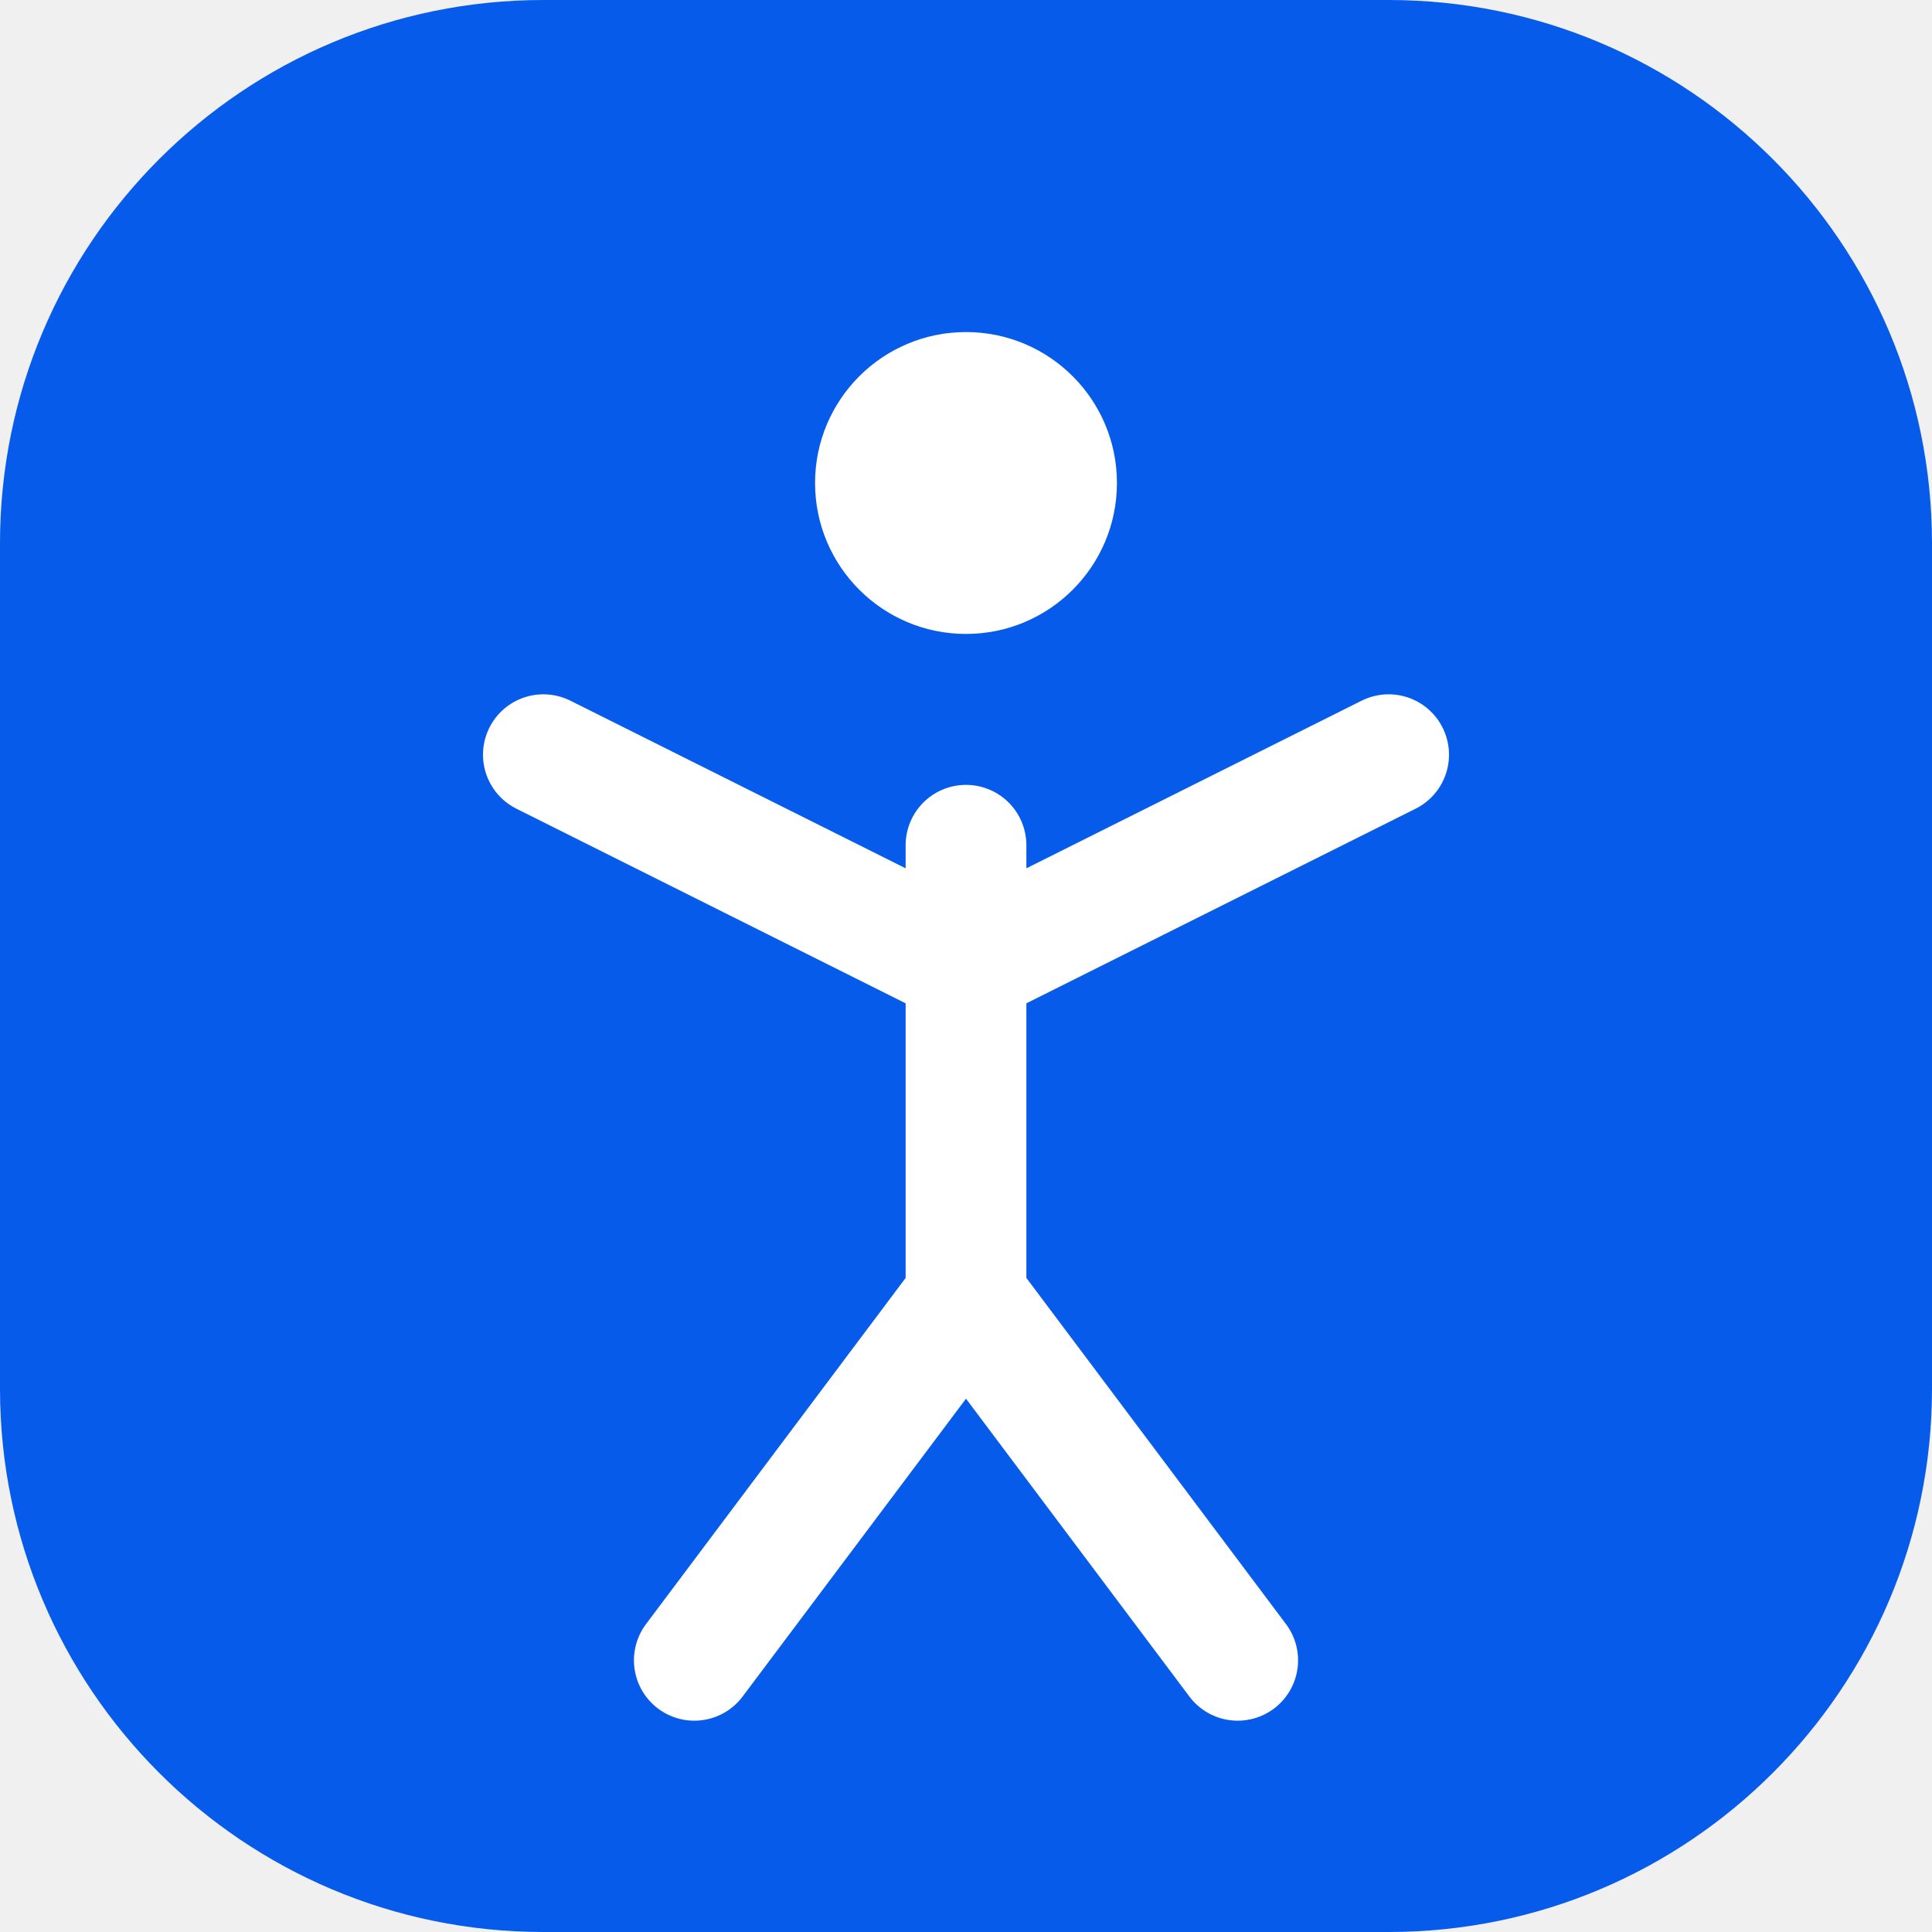
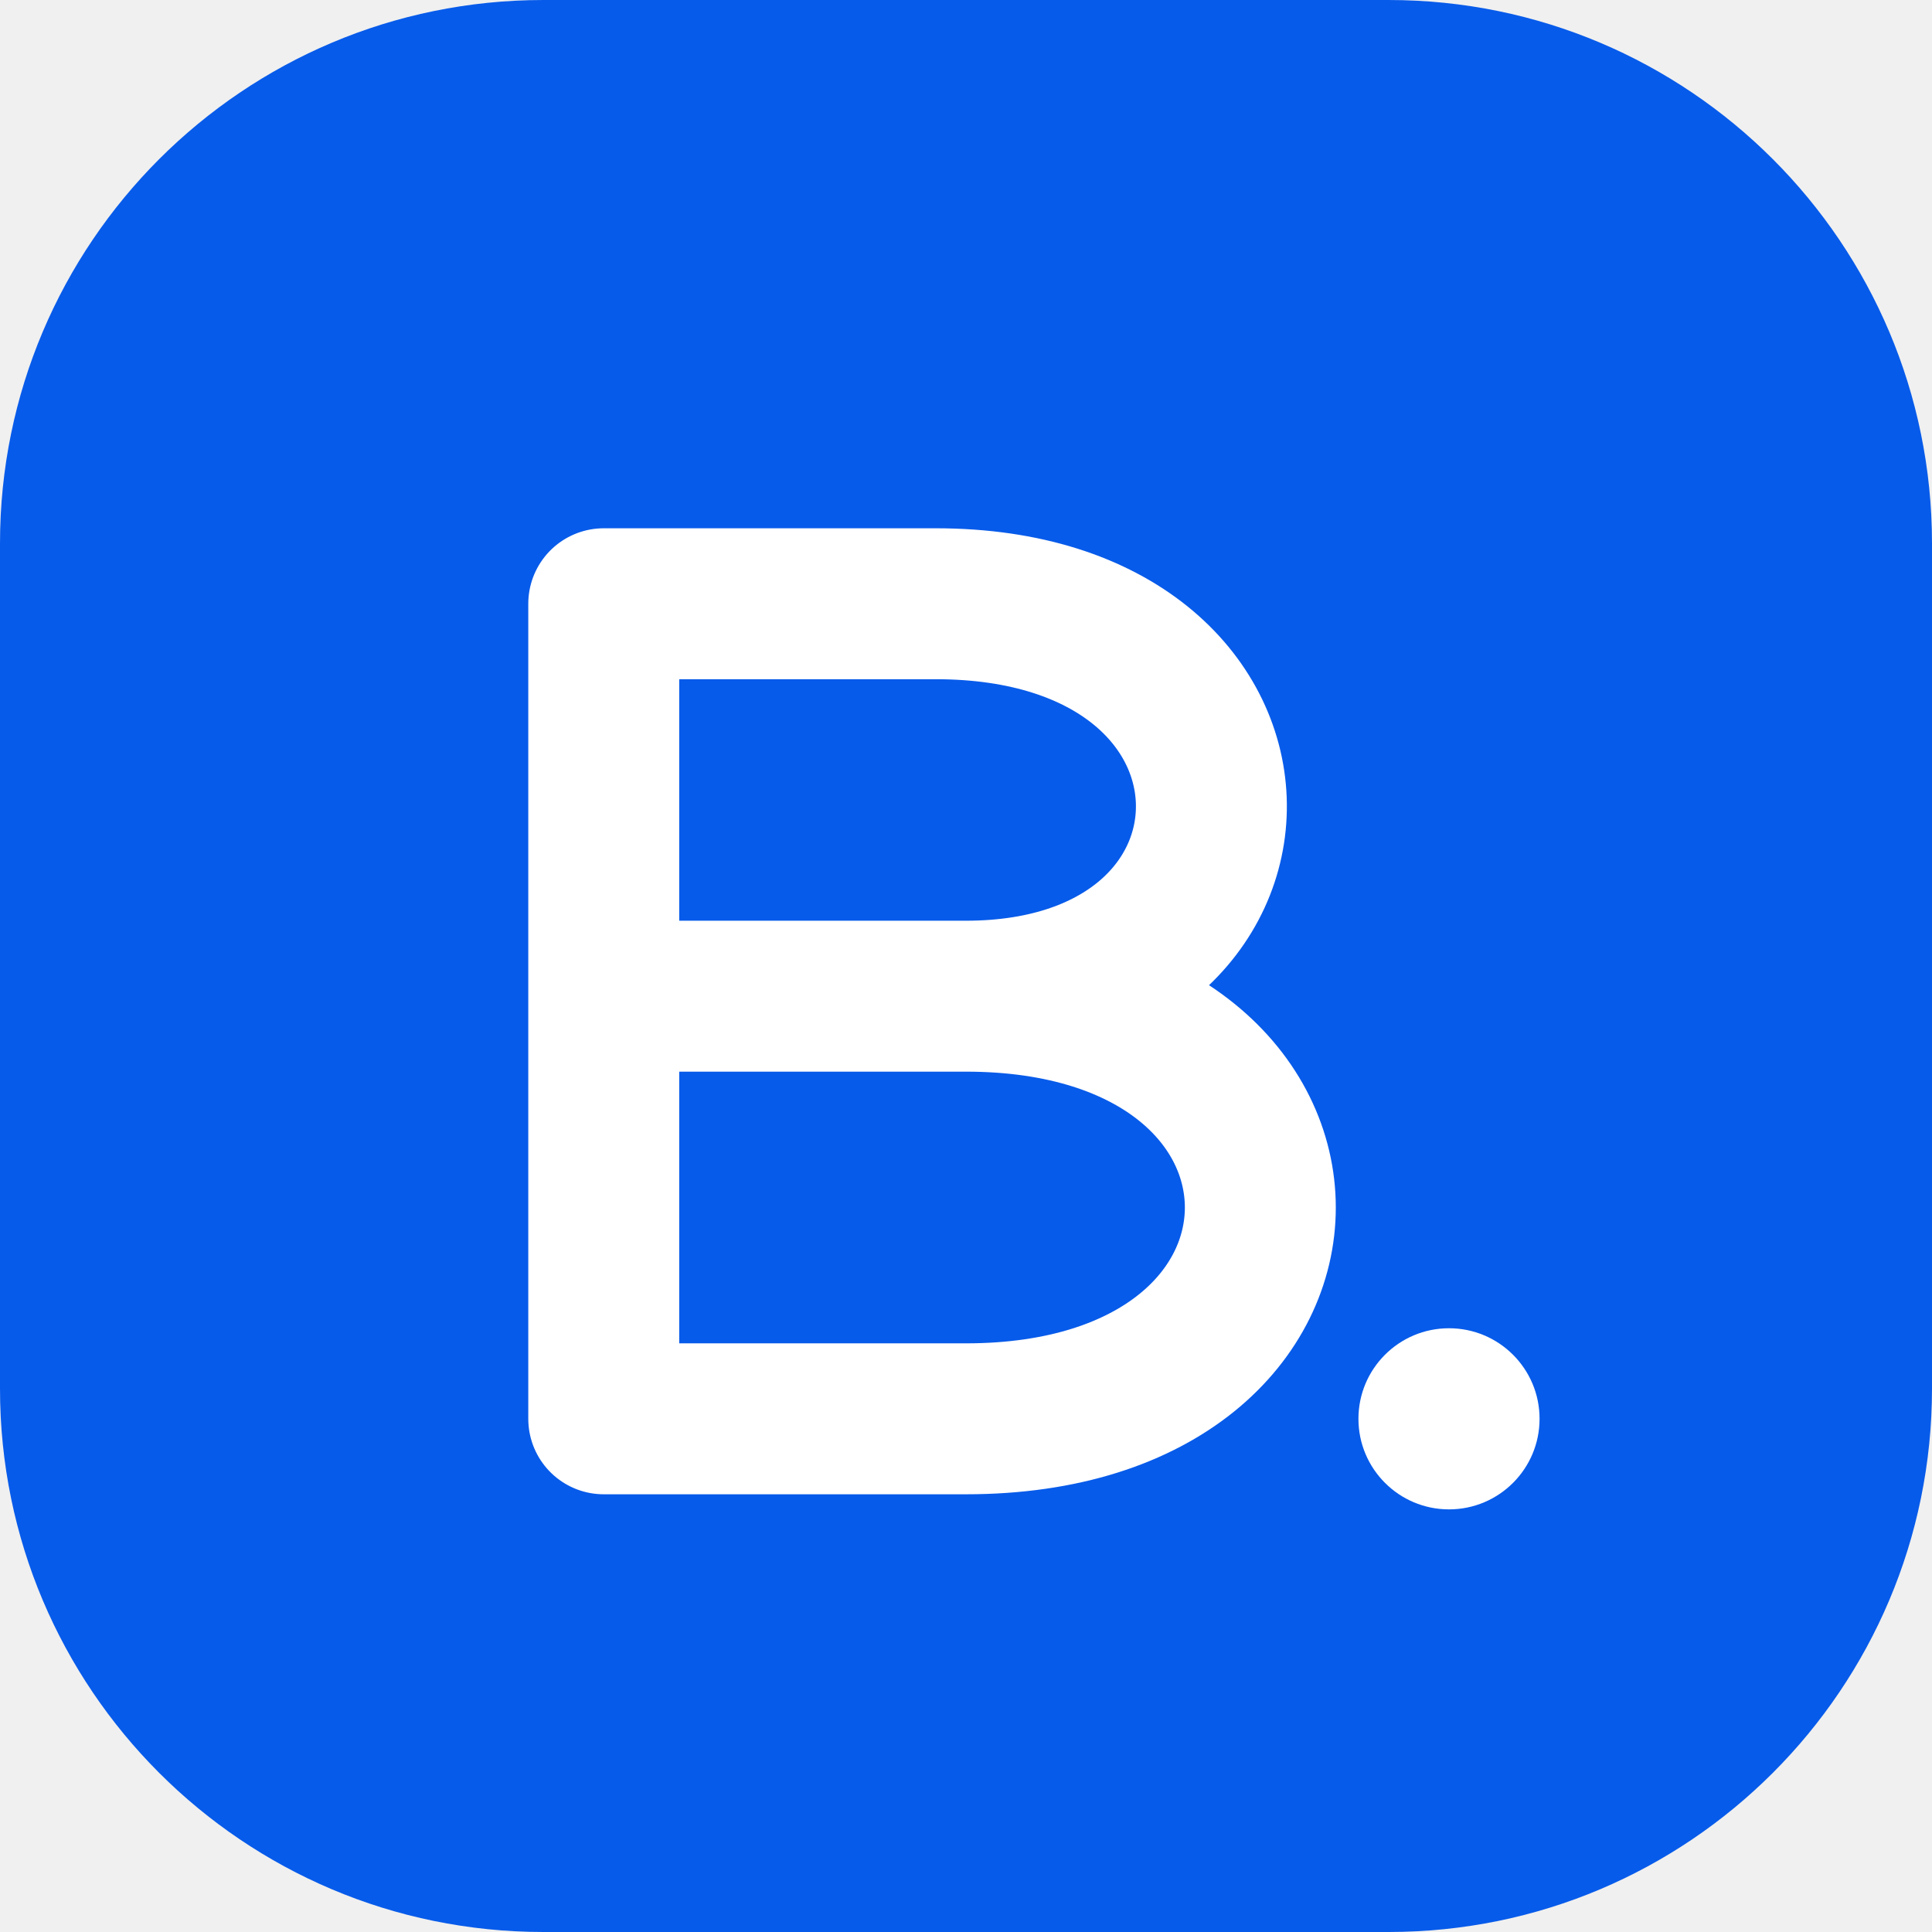
<svg xmlns="http://www.w3.org/2000/svg" viewBox="0 0 64 64">
  <rect width="64" height="64" rx="18" fill="#075bea" />
-   <circle cx="32" cy="16" r="5" fill="white" />
-   <path d="M32 28v15m0-11L18 25m14 7 14-7M32 43l-9 12m9-12 9 12" fill="none" stroke="white" stroke-width="4" stroke-linecap="round" />
+   <path d="M20 20h11c12 0 12 13 1 13H20m0-13v27h12c13 0 13-14 0-14" fill="none" stroke="white" stroke-width="5" stroke-linecap="round" stroke-linejoin="round" />
+   <circle cx="48" cy="47" r="3" fill="white" />
</svg>
